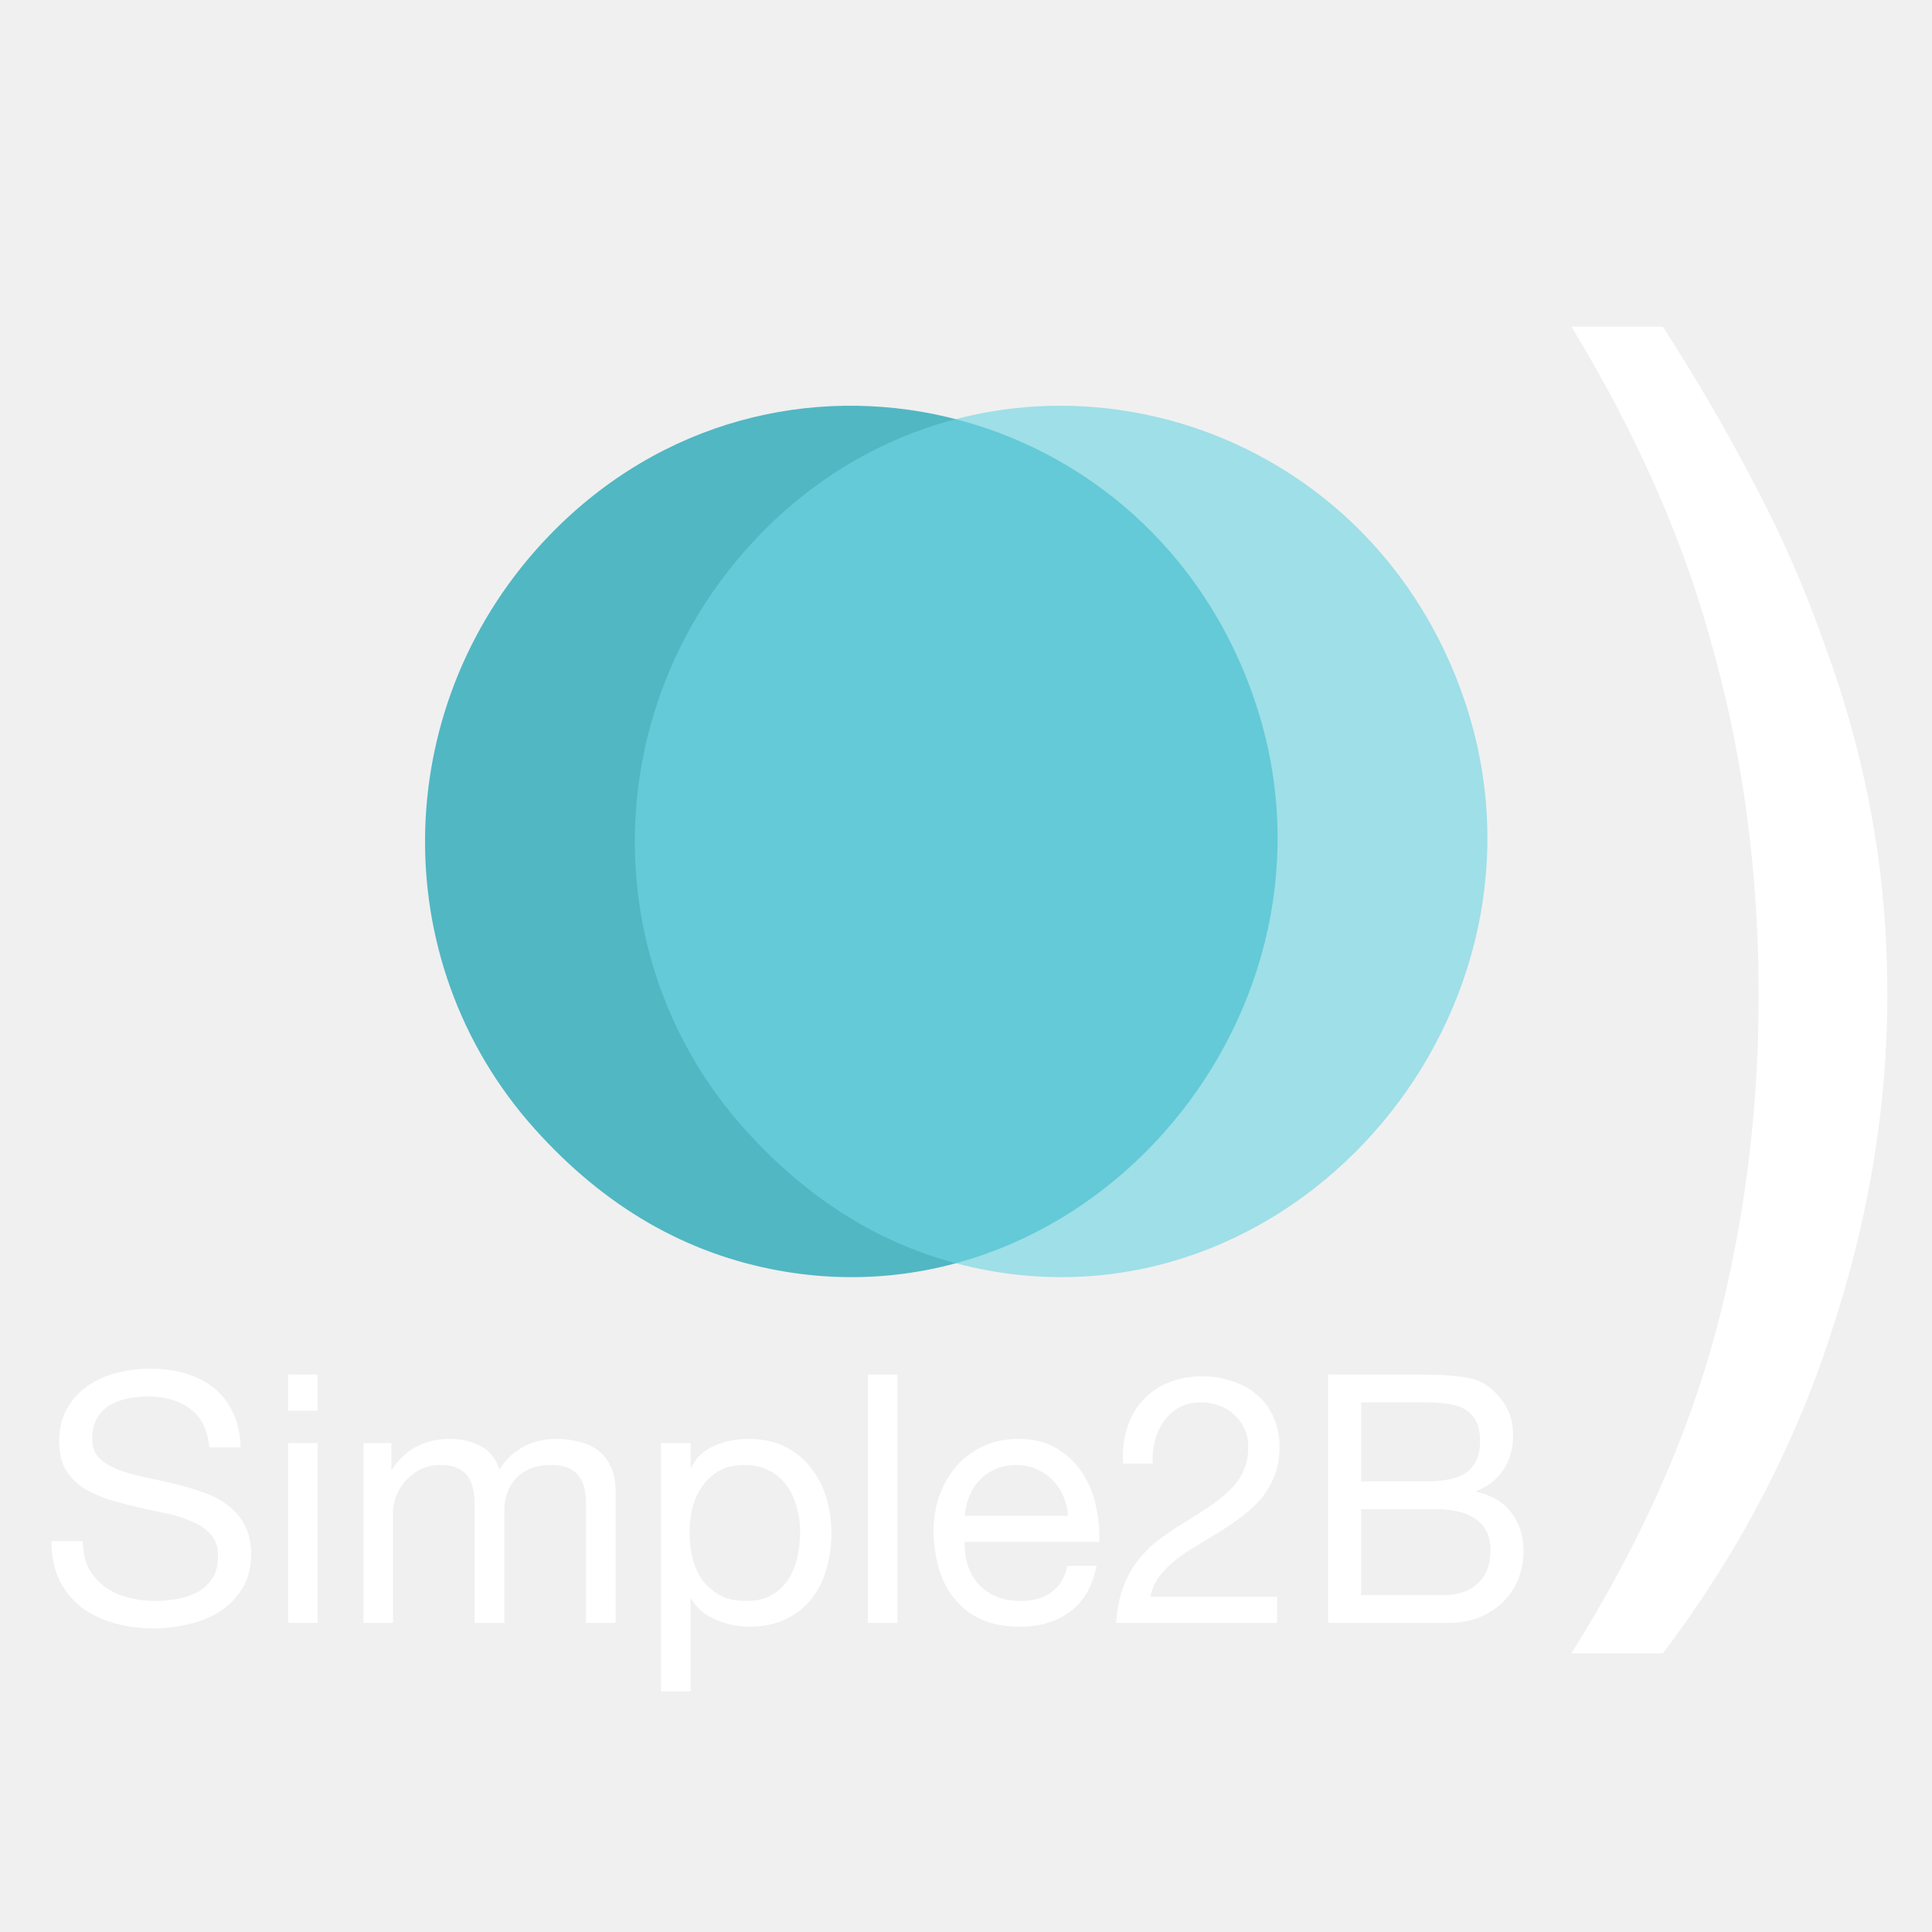
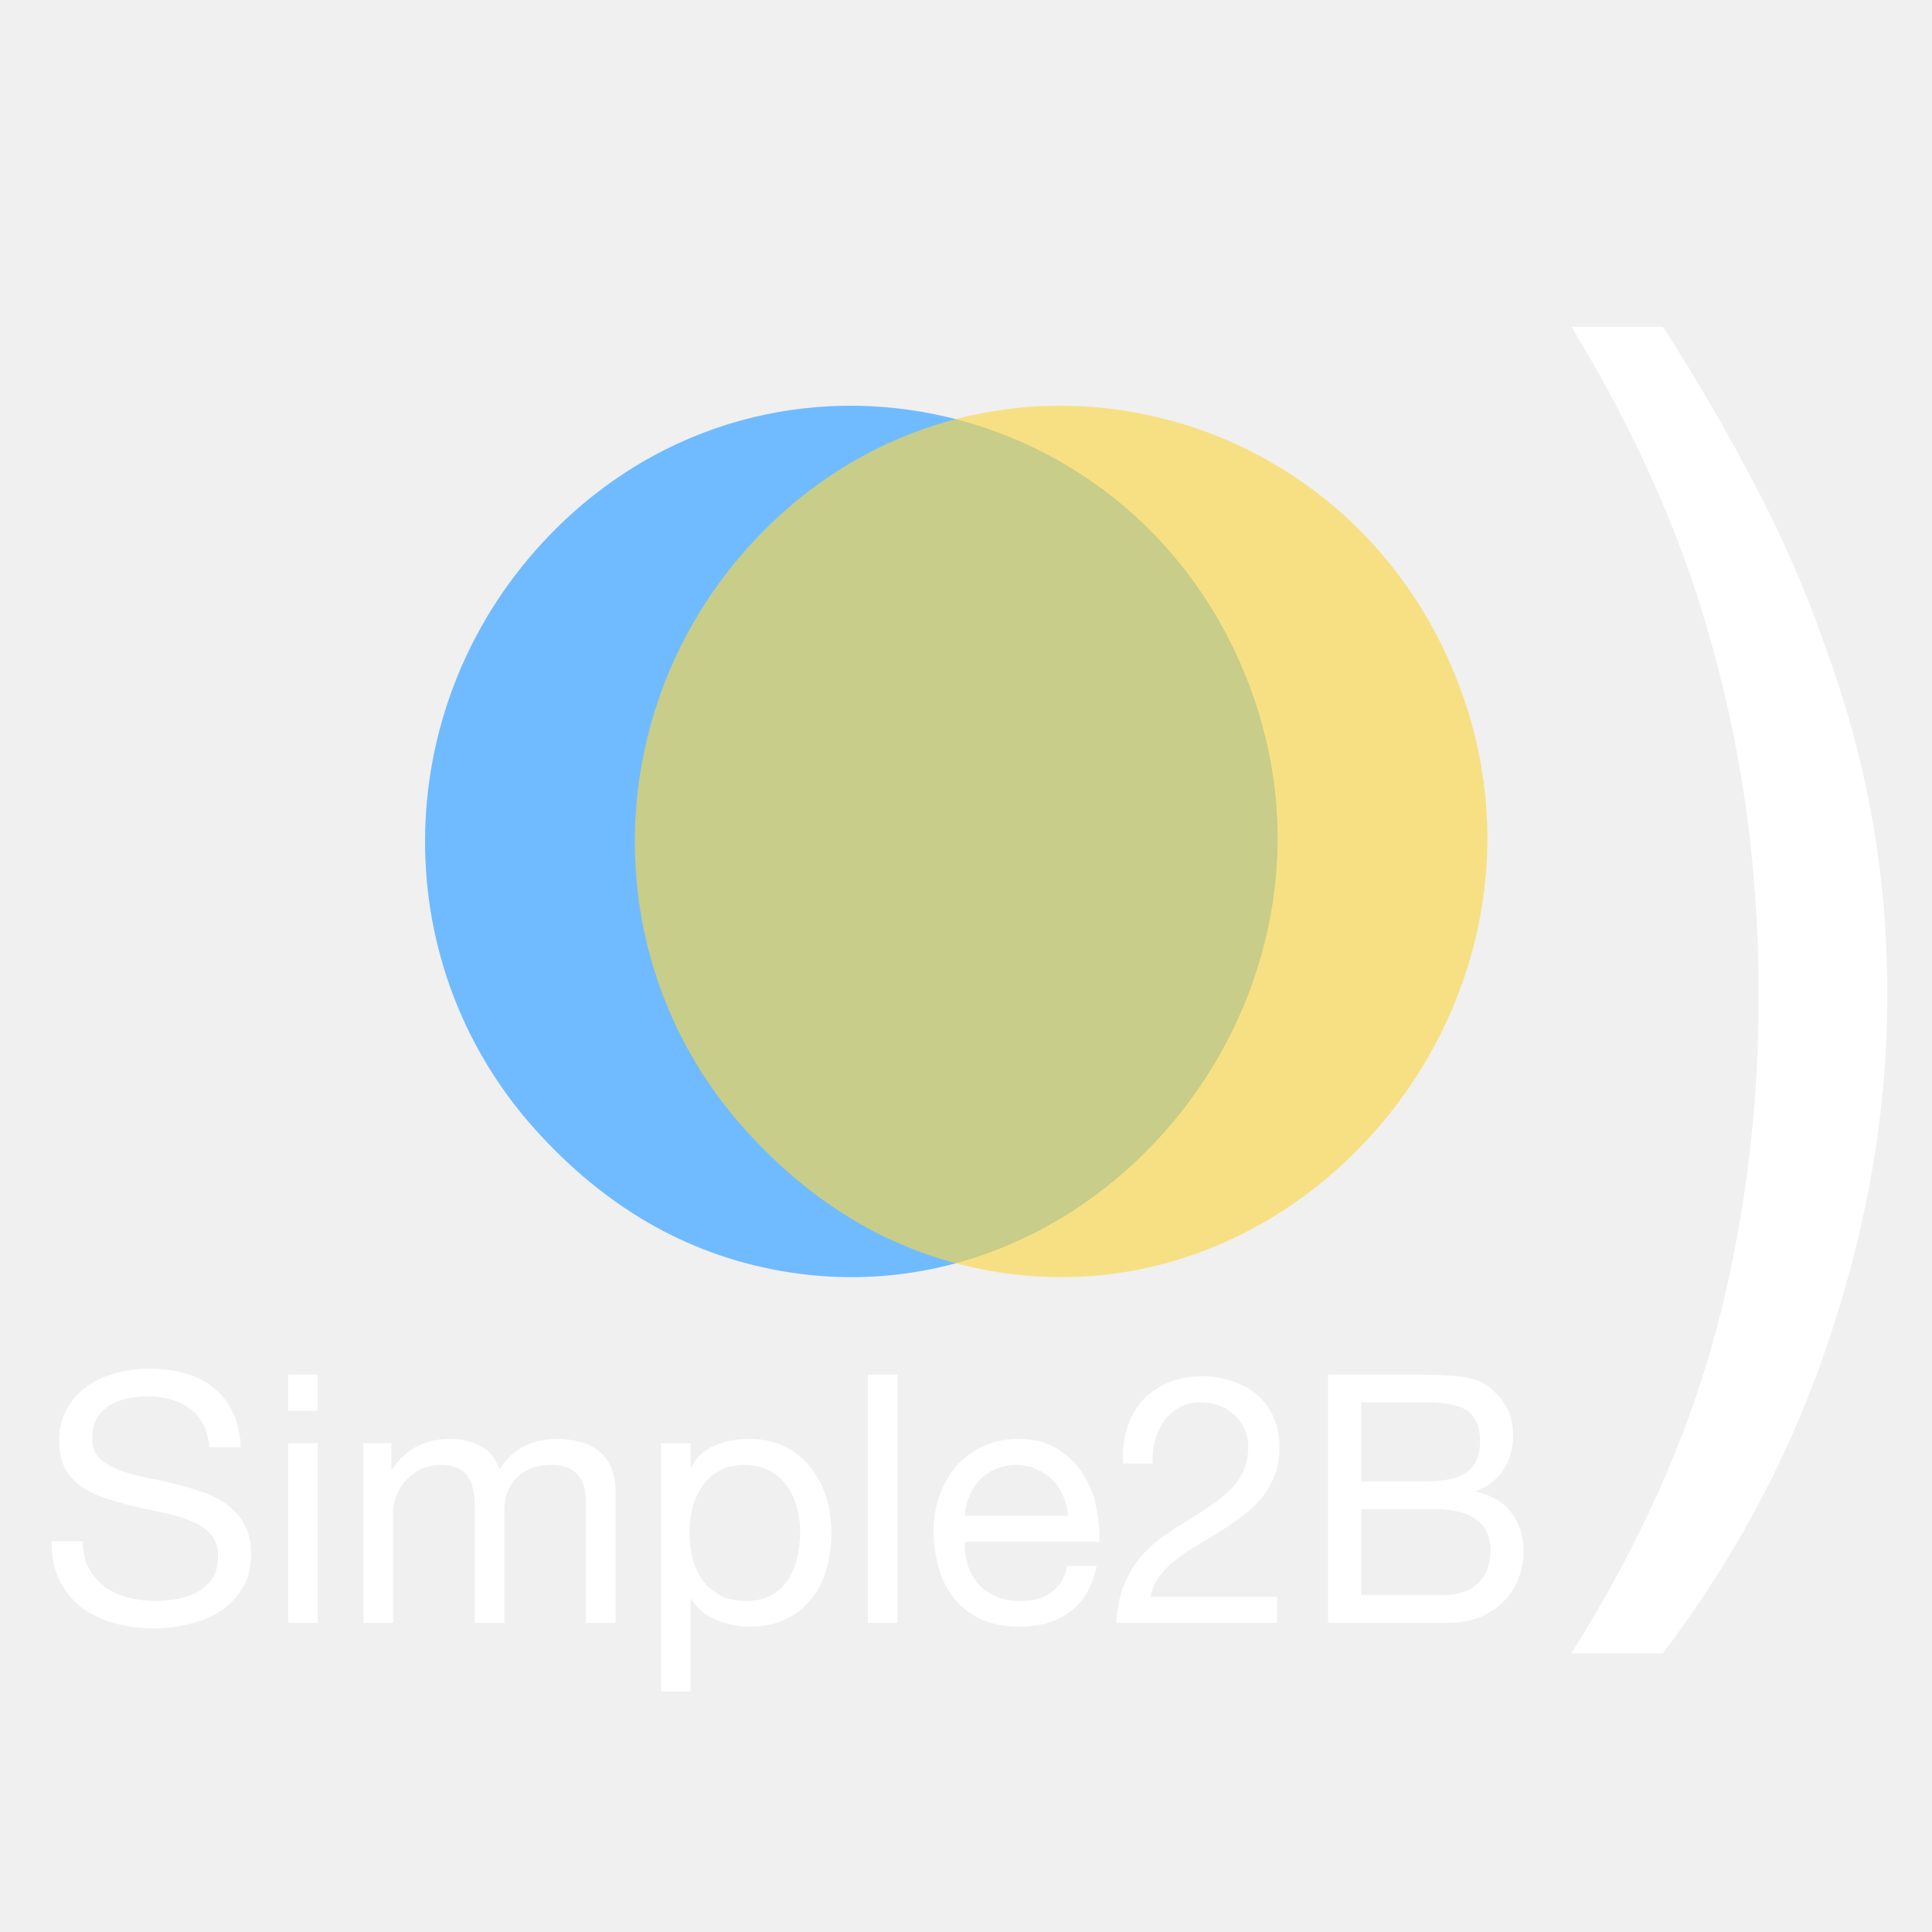
- <svg xmlns="http://www.w3.org/2000/svg" width="100" height="100" viewBox="0 0 100 100" fill="none">
-   <g clip-path="url(#clip0_332_1770)">
-     <path d="M40.356 65.772C35.507 64.902 31.293 62.464 27.68 58.437C19.815 49.67 20.157 36.256 28.462 27.684C40.001 15.776 59.676 20.454 64.982 36.368C70.265 52.216 56.488 68.666 40.356 65.772Z" fill="#51B7C3" />
-     <path d="M51.215 65.772C46.365 64.902 42.152 62.464 38.539 58.437C30.674 49.67 31.015 36.256 39.321 27.684C50.86 15.776 70.535 20.454 75.841 36.368C81.124 52.216 67.347 68.666 51.215 65.772Z" fill="#70D6E3" fill-opacity="0.627" />
-     <path d="M10.838 74.91H12.458C12.434 74.202 12.296 73.596 12.044 73.092C11.804 72.576 11.468 72.15 11.036 71.814C10.616 71.478 10.124 71.232 9.56 71.076C8.996 70.92 8.384 70.842 7.724 70.842C7.136 70.842 6.56 70.92 5.996 71.076C5.444 71.22 4.946 71.448 4.502 71.76C4.07 72.06 3.722 72.45 3.458 72.93C3.194 73.398 3.062 73.956 3.062 74.604C3.062 75.192 3.176 75.684 3.404 76.08C3.644 76.464 3.956 76.782 4.34 77.034C4.736 77.274 5.18 77.472 5.672 77.628C6.164 77.772 6.662 77.904 7.166 78.024C7.682 78.132 8.186 78.24 8.678 78.348C9.17 78.456 9.608 78.6 9.992 78.78C10.388 78.948 10.7 79.17 10.928 79.446C11.168 79.722 11.288 80.082 11.288 80.526C11.288 80.994 11.192 81.378 11 81.678C10.808 81.978 10.556 82.218 10.244 82.398C9.932 82.566 9.578 82.686 9.182 82.758C8.798 82.83 8.414 82.866 8.03 82.866C7.55 82.866 7.082 82.806 6.626 82.686C6.17 82.566 5.768 82.38 5.42 82.128C5.084 81.876 4.808 81.558 4.592 81.174C4.388 80.778 4.286 80.31 4.286 79.77H2.666C2.666 80.55 2.804 81.228 3.08 81.804C3.368 82.368 3.752 82.836 4.232 83.208C4.724 83.568 5.288 83.838 5.924 84.018C6.572 84.198 7.256 84.288 7.976 84.288C8.564 84.288 9.152 84.216 9.74 84.072C10.34 83.94 10.88 83.724 11.36 83.424C11.84 83.112 12.23 82.716 12.53 82.236C12.842 81.744 12.998 81.156 12.998 80.472C12.998 79.836 12.878 79.308 12.638 78.888C12.41 78.468 12.098 78.12 11.702 77.844C11.318 77.568 10.88 77.352 10.388 77.196C9.896 77.028 9.392 76.884 8.876 76.764C8.372 76.644 7.874 76.536 7.382 76.44C6.89 76.332 6.446 76.2 6.05 76.044C5.666 75.888 5.354 75.69 5.114 75.45C4.886 75.198 4.772 74.874 4.772 74.478C4.772 74.058 4.85 73.71 5.006 73.434C5.174 73.146 5.39 72.918 5.654 72.75C5.93 72.582 6.242 72.462 6.59 72.39C6.938 72.318 7.292 72.282 7.652 72.282C8.54 72.282 9.266 72.492 9.83 72.912C10.406 73.32 10.742 73.986 10.838 74.91ZM16.444 73.02V71.148H14.914V73.02H16.444ZM14.914 74.694V84H16.444V74.694H14.914ZM18.814 74.694V84H20.344V78.204C20.344 78.024 20.386 77.802 20.47 77.538C20.566 77.262 20.71 76.998 20.902 76.746C21.106 76.494 21.364 76.278 21.676 76.098C22 75.918 22.384 75.828 22.828 75.828C23.176 75.828 23.458 75.882 23.674 75.99C23.902 76.086 24.082 76.23 24.214 76.422C24.346 76.602 24.436 76.818 24.484 77.07C24.544 77.322 24.574 77.598 24.574 77.898V84H26.104V78.204C26.104 77.484 26.32 76.908 26.752 76.476C27.184 76.044 27.778 75.828 28.534 75.828C28.906 75.828 29.206 75.882 29.434 75.99C29.674 76.098 29.86 76.248 29.992 76.44C30.124 76.62 30.214 76.836 30.262 77.088C30.31 77.34 30.334 77.61 30.334 77.898V84H31.864V77.178C31.864 76.698 31.786 76.29 31.63 75.954C31.486 75.606 31.276 75.324 31 75.108C30.736 74.892 30.412 74.736 30.028 74.64C29.656 74.532 29.236 74.478 28.768 74.478C28.156 74.478 27.592 74.616 27.076 74.892C26.572 75.168 26.164 75.558 25.852 76.062C25.66 75.486 25.33 75.078 24.862 74.838C24.394 74.598 23.872 74.478 23.296 74.478C21.988 74.478 20.986 75.006 20.29 76.062H20.254V74.694H18.814ZM34.214 74.694V87.546H35.744V82.758H35.78C35.948 83.034 36.152 83.268 36.392 83.46C36.644 83.64 36.908 83.784 37.184 83.892C37.46 84 37.736 84.078 38.012 84.126C38.3 84.174 38.558 84.198 38.786 84.198C39.494 84.198 40.112 84.072 40.64 83.82C41.18 83.568 41.624 83.226 41.972 82.794C42.332 82.35 42.596 81.834 42.764 81.246C42.944 80.658 43.034 80.034 43.034 79.374C43.034 78.714 42.944 78.09 42.764 77.502C42.584 76.914 42.314 76.398 41.954 75.954C41.606 75.498 41.162 75.138 40.622 74.874C40.094 74.61 39.47 74.478 38.75 74.478C38.102 74.478 37.508 74.598 36.968 74.838C36.428 75.066 36.032 75.438 35.78 75.954H35.744V74.694H34.214ZM41.414 79.266C41.414 79.722 41.366 80.166 41.27 80.598C41.174 81.03 41.018 81.414 40.802 81.75C40.586 82.086 40.298 82.356 39.938 82.56C39.59 82.764 39.152 82.866 38.624 82.866C38.096 82.866 37.646 82.77 37.274 82.578C36.902 82.374 36.596 82.11 36.356 81.786C36.128 81.462 35.96 81.09 35.852 80.67C35.744 80.238 35.69 79.794 35.69 79.338C35.69 78.906 35.738 78.48 35.834 78.06C35.942 77.64 36.11 77.268 36.338 76.944C36.566 76.608 36.86 76.338 37.22 76.134C37.58 75.93 38.018 75.828 38.534 75.828C39.026 75.828 39.452 75.924 39.812 76.116C40.184 76.308 40.484 76.566 40.712 76.89C40.952 77.214 41.126 77.586 41.234 78.006C41.354 78.414 41.414 78.834 41.414 79.266ZM44.92 71.148V84H46.45V71.148H44.92ZM55.282 78.456H49.936C49.96 78.096 50.038 77.76 50.17 77.448C50.302 77.124 50.482 76.842 50.71 76.602C50.938 76.362 51.208 76.176 51.52 76.044C51.844 75.9 52.204 75.828 52.6 75.828C52.984 75.828 53.332 75.9 53.644 76.044C53.968 76.176 54.244 76.362 54.472 76.602C54.712 76.83 54.898 77.106 55.03 77.43C55.174 77.754 55.258 78.096 55.282 78.456ZM56.758 81.048H55.246C55.114 81.66 54.838 82.116 54.418 82.416C54.01 82.716 53.482 82.866 52.834 82.866C52.33 82.866 51.892 82.782 51.52 82.614C51.148 82.446 50.842 82.224 50.602 81.948C50.362 81.66 50.188 81.336 50.08 80.976C49.972 80.604 49.924 80.214 49.936 79.806H56.902C56.926 79.242 56.872 78.648 56.74 78.024C56.62 77.4 56.392 76.824 56.056 76.296C55.732 75.768 55.294 75.336 54.742 75C54.202 74.652 53.518 74.478 52.69 74.478C52.054 74.478 51.466 74.598 50.926 74.838C50.398 75.078 49.936 75.414 49.54 75.846C49.156 76.278 48.856 76.788 48.64 77.376C48.424 77.964 48.316 78.612 48.316 79.32C48.34 80.028 48.442 80.682 48.622 81.282C48.814 81.882 49.096 82.398 49.468 82.83C49.84 83.262 50.296 83.598 50.836 83.838C51.388 84.078 52.036 84.198 52.78 84.198C53.836 84.198 54.712 83.934 55.408 83.406C56.104 82.878 56.554 82.092 56.758 81.048ZM58.128 75.756H59.658C59.646 75.372 59.682 74.994 59.766 74.622C59.862 74.238 60.012 73.896 60.216 73.596C60.42 73.296 60.678 73.056 60.99 72.876C61.314 72.684 61.698 72.588 62.142 72.588C62.478 72.588 62.796 72.642 63.096 72.75C63.396 72.858 63.654 73.014 63.87 73.218C64.098 73.422 64.278 73.668 64.41 73.956C64.542 74.232 64.608 74.544 64.608 74.892C64.608 75.336 64.536 75.726 64.392 76.062C64.26 76.398 64.056 76.71 63.78 76.998C63.516 77.286 63.18 77.574 62.772 77.862C62.364 78.138 61.89 78.444 61.35 78.78C60.906 79.044 60.48 79.326 60.072 79.626C59.664 79.926 59.298 80.274 58.974 80.67C58.65 81.066 58.38 81.534 58.164 82.074C57.96 82.602 57.828 83.244 57.768 84H66.102V82.65H59.55C59.622 82.254 59.772 81.906 60 81.606C60.24 81.294 60.522 81.006 60.846 80.742C61.182 80.478 61.548 80.232 61.944 80.004C62.34 79.764 62.736 79.524 63.132 79.284C63.528 79.032 63.912 78.768 64.284 78.492C64.656 78.216 64.986 77.91 65.274 77.574C65.562 77.226 65.79 76.836 65.958 76.404C66.138 75.972 66.228 75.474 66.228 74.91C66.228 74.31 66.12 73.782 65.904 73.326C65.7 72.87 65.418 72.492 65.058 72.192C64.698 71.88 64.272 71.646 63.78 71.49C63.3 71.322 62.784 71.238 62.232 71.238C61.56 71.238 60.96 71.352 60.432 71.58C59.904 71.808 59.46 72.126 59.1 72.534C58.752 72.93 58.494 73.404 58.326 73.956C58.158 74.508 58.092 75.108 58.128 75.756ZM70.452 76.674V72.588H73.872C74.244 72.588 74.592 72.612 74.916 72.66C75.252 72.696 75.546 72.786 75.798 72.93C76.05 73.074 76.248 73.278 76.392 73.542C76.536 73.806 76.608 74.166 76.608 74.622C76.608 75.306 76.392 75.822 75.96 76.17C75.54 76.506 74.844 76.674 73.872 76.674H70.452ZM68.742 71.148V84H74.952C75.588 84 76.146 83.898 76.626 83.694C77.118 83.478 77.526 83.202 77.85 82.866C78.186 82.518 78.438 82.122 78.606 81.678C78.774 81.234 78.858 80.778 78.858 80.31C78.858 79.518 78.648 78.846 78.228 78.294C77.808 77.742 77.202 77.382 76.41 77.214V77.178C77.022 76.938 77.49 76.572 77.814 76.08C78.15 75.576 78.318 74.982 78.318 74.298C78.318 73.65 78.168 73.104 77.868 72.66C77.58 72.216 77.226 71.868 76.806 71.616C76.614 71.496 76.38 71.406 76.104 71.346C75.84 71.286 75.552 71.244 75.24 71.22C74.928 71.184 74.61 71.166 74.286 71.166C73.974 71.154 73.68 71.148 73.404 71.148H68.742ZM70.452 82.56V78.114H74.358C74.718 78.114 75.066 78.15 75.402 78.222C75.738 78.282 76.032 78.396 76.284 78.564C76.548 78.72 76.758 78.936 76.914 79.212C77.07 79.488 77.148 79.836 77.148 80.256C77.148 80.976 76.932 81.54 76.5 81.948C76.08 82.356 75.492 82.56 74.736 82.56H70.452Z" fill="white" />
-     <path d="M81.334 85.578H86.07C89.918 80.497 92.804 75.021 94.728 69.15C96.701 63.23 97.688 57.359 97.688 51.538C97.688 48.282 97.417 45.174 96.874 42.214C96.331 39.254 95.542 36.368 94.506 33.556C93.519 30.695 92.311 27.907 90.88 25.194C89.449 22.431 87.846 19.669 86.07 16.906H81.334C84.787 22.579 87.254 28.228 88.734 33.852C90.263 39.427 91.028 45.322 91.028 51.538C91.028 57.557 90.288 63.353 88.808 68.928C87.328 74.453 84.837 80.003 81.334 85.578Z" fill="white" />
-   </g>
-   <defs>
-     <clipPath id="clip0_332_1770">
-       <rect width="100" height="100" fill="white" />
-     </clipPath>
-   </defs>
+ <svg xmlns="http://www.w3.org/2000/svg" width="288" height="288">
+   <svg width="288" height="288" fill="none" viewBox="0 0 100 100">
+     <g fill="#000" class="color000 svgShape" clip-path="url(#a)">
+       <path fill="#70bbff" d="M40.356 65.772C35.507 64.902 31.293 62.464 27.68 58.437C19.815 49.67 20.157 36.256 28.462 27.684C40.001 15.776 59.676 20.454 64.982 36.368C70.265 52.216 56.488 68.666 40.356 65.772Z" class="color51B7C3 svgShape" />
+       <path fill="#fcd844" fill-opacity=".627" d="M51.215 65.772C46.365 64.902 42.152 62.464 38.539 58.437C30.674 49.67 31.015 36.256 39.321 27.684C50.86 15.776 70.535 20.454 75.841 36.368C81.124 52.216 67.347 68.666 51.215 65.772Z" class="color70D6E3 svgShape" />
+       <path fill="#fff" d="M10.838 74.91H12.458C12.434 74.202 12.296 73.596 12.044 73.092 11.804 72.576 11.468 72.15 11.036 71.814 10.616 71.478 10.124 71.232 9.56 71.076 8.996 70.92 8.384 70.842 7.724 70.842 7.136 70.842 6.56 70.92 5.996 71.076 5.444 71.22 4.946 71.448 4.502 71.76 4.07 72.06 3.722 72.45 3.458 72.93 3.194 73.398 3.062 73.956 3.062 74.604 3.062 75.192 3.176 75.684 3.404 76.08 3.644 76.464 3.956 76.782 4.34 77.034 4.736 77.274 5.18 77.472 5.672 77.628 6.164 77.772 6.662 77.904 7.166 78.024 7.682 78.132 8.186 78.24 8.678 78.348 9.17 78.456 9.608 78.6 9.992 78.78 10.388 78.948 10.7 79.17 10.928 79.446 11.168 79.722 11.288 80.082 11.288 80.526 11.288 80.994 11.192 81.378 11 81.678 10.808 81.978 10.556 82.218 10.244 82.398 9.932 82.566 9.578 82.686 9.182 82.758 8.798 82.83 8.414 82.866 8.03 82.866 7.55 82.866 7.082 82.806 6.626 82.686 6.17 82.566 5.768 82.38 5.42 82.128 5.084 81.876 4.808 81.558 4.592 81.174 4.388 80.778 4.286 80.31 4.286 79.77H2.666C2.666 80.55 2.804 81.228 3.08 81.804 3.368 82.368 3.752 82.836 4.232 83.208 4.724 83.568 5.288 83.838 5.924 84.018 6.572 84.198 7.256 84.288 7.976 84.288 8.564 84.288 9.152 84.216 9.74 84.072 10.34 83.94 10.88 83.724 11.36 83.424 11.84 83.112 12.23 82.716 12.53 82.236 12.842 81.744 12.998 81.156 12.998 80.472 12.998 79.836 12.878 79.308 12.638 78.888 12.41 78.468 12.098 78.12 11.702 77.844 11.318 77.568 10.88 77.352 10.388 77.196 9.896 77.028 9.392 76.884 8.876 76.764 8.372 76.644 7.874 76.536 7.382 76.44 6.89 76.332 6.446 76.2 6.05 76.044 5.666 75.888 5.354 75.69 5.114 75.45 4.886 75.198 4.772 74.874 4.772 74.478 4.772 74.058 4.85 73.71 5.006 73.434 5.174 73.146 5.39 72.918 5.654 72.75 5.93 72.582 6.242 72.462 6.59 72.39 6.938 72.318 7.292 72.282 7.652 72.282 8.54 72.282 9.266 72.492 9.83 72.912 10.406 73.32 10.742 73.986 10.838 74.91zM16.444 73.02V71.148H14.914V73.02H16.444zM14.914 74.694V84H16.444V74.694H14.914zM18.814 74.694V84H20.344V78.204C20.344 78.024 20.386 77.802 20.47 77.538 20.566 77.262 20.71 76.998 20.902 76.746 21.106 76.494 21.364 76.278 21.676 76.098 22 75.918 22.384 75.828 22.828 75.828 23.176 75.828 23.458 75.882 23.674 75.99 23.902 76.086 24.082 76.23 24.214 76.422 24.346 76.602 24.436 76.818 24.484 77.07 24.544 77.322 24.574 77.598 24.574 77.898V84H26.104V78.204C26.104 77.484 26.32 76.908 26.752 76.476 27.184 76.044 27.778 75.828 28.534 75.828 28.906 75.828 29.206 75.882 29.434 75.99 29.674 76.098 29.86 76.248 29.992 76.44 30.124 76.62 30.214 76.836 30.262 77.088 30.31 77.34 30.334 77.61 30.334 77.898V84H31.864V77.178C31.864 76.698 31.786 76.29 31.63 75.954 31.486 75.606 31.276 75.324 31 75.108 30.736 74.892 30.412 74.736 30.028 74.64 29.656 74.532 29.236 74.478 28.768 74.478 28.156 74.478 27.592 74.616 27.076 74.892 26.572 75.168 26.164 75.558 25.852 76.062 25.66 75.486 25.33 75.078 24.862 74.838 24.394 74.598 23.872 74.478 23.296 74.478 21.988 74.478 20.986 75.006 20.29 76.062H20.254V74.694H18.814zM34.214 74.694V87.546H35.744V82.758H35.78C35.948 83.034 36.152 83.268 36.392 83.46 36.644 83.64 36.908 83.784 37.184 83.892 37.46 84 37.736 84.078 38.012 84.126 38.3 84.174 38.558 84.198 38.786 84.198 39.494 84.198 40.112 84.072 40.64 83.82 41.18 83.568 41.624 83.226 41.972 82.794 42.332 82.35 42.596 81.834 42.764 81.246 42.944 80.658 43.034 80.034 43.034 79.374 43.034 78.714 42.944 78.09 42.764 77.502 42.584 76.914 42.314 76.398 41.954 75.954 41.606 75.498 41.162 75.138 40.622 74.874 40.094 74.61 39.47 74.478 38.75 74.478 38.102 74.478 37.508 74.598 36.968 74.838 36.428 75.066 36.032 75.438 35.78 75.954H35.744V74.694H34.214zM41.414 79.266C41.414 79.722 41.366 80.166 41.27 80.598 41.174 81.03 41.018 81.414 40.802 81.75 40.586 82.086 40.298 82.356 39.938 82.56 39.59 82.764 39.152 82.866 38.624 82.866 38.096 82.866 37.646 82.77 37.274 82.578 36.902 82.374 36.596 82.11 36.356 81.786 36.128 81.462 35.96 81.09 35.852 80.67 35.744 80.238 35.69 79.794 35.69 79.338 35.69 78.906 35.738 78.48 35.834 78.06 35.942 77.64 36.11 77.268 36.338 76.944 36.566 76.608 36.86 76.338 37.22 76.134 37.58 75.93 38.018 75.828 38.534 75.828 39.026 75.828 39.452 75.924 39.812 76.116 40.184 76.308 40.484 76.566 40.712 76.89 40.952 77.214 41.126 77.586 41.234 78.006 41.354 78.414 41.414 78.834 41.414 79.266zM44.92 71.148V84H46.45V71.148H44.92zM55.282 78.456H49.936C49.96 78.096 50.038 77.76 50.17 77.448 50.302 77.124 50.482 76.842 50.71 76.602 50.938 76.362 51.208 76.176 51.52 76.044 51.844 75.9 52.204 75.828 52.6 75.828 52.984 75.828 53.332 75.9 53.644 76.044 53.968 76.176 54.244 76.362 54.472 76.602 54.712 76.83 54.898 77.106 55.03 77.43 55.174 77.754 55.258 78.096 55.282 78.456zM56.758 81.048H55.246C55.114 81.66 54.838 82.116 54.418 82.416 54.01 82.716 53.482 82.866 52.834 82.866 52.33 82.866 51.892 82.782 51.52 82.614 51.148 82.446 50.842 82.224 50.602 81.948 50.362 81.66 50.188 81.336 50.08 80.976 49.972 80.604 49.924 80.214 49.936 79.806H56.902C56.926 79.242 56.872 78.648 56.74 78.024 56.62 77.4 56.392 76.824 56.056 76.296 55.732 75.768 55.294 75.336 54.742 75 54.202 74.652 53.518 74.478 52.69 74.478 52.054 74.478 51.466 74.598 50.926 74.838 50.398 75.078 49.936 75.414 49.54 75.846 49.156 76.278 48.856 76.788 48.64 77.376 48.424 77.964 48.316 78.612 48.316 79.32 48.34 80.028 48.442 80.682 48.622 81.282 48.814 81.882 49.096 82.398 49.468 82.83 49.84 83.262 50.296 83.598 50.836 83.838 51.388 84.078 52.036 84.198 52.78 84.198 53.836 84.198 54.712 83.934 55.408 83.406 56.104 82.878 56.554 82.092 56.758 81.048zM58.128 75.756H59.658C59.646 75.372 59.682 74.994 59.766 74.622 59.862 74.238 60.012 73.896 60.216 73.596 60.42 73.296 60.678 73.056 60.99 72.876 61.314 72.684 61.698 72.588 62.142 72.588 62.478 72.588 62.796 72.642 63.096 72.75 63.396 72.858 63.654 73.014 63.87 73.218 64.098 73.422 64.278 73.668 64.41 73.956 64.542 74.232 64.608 74.544 64.608 74.892 64.608 75.336 64.536 75.726 64.392 76.062 64.26 76.398 64.056 76.71 63.78 76.998 63.516 77.286 63.18 77.574 62.772 77.862 62.364 78.138 61.89 78.444 61.35 78.78 60.906 79.044 60.48 79.326 60.072 79.626 59.664 79.926 59.298 80.274 58.974 80.67 58.65 81.066 58.38 81.534 58.164 82.074 57.96 82.602 57.828 83.244 57.768 84H66.102V82.65H59.55C59.622 82.254 59.772 81.906 60 81.606 60.24 81.294 60.522 81.006 60.846 80.742 61.182 80.478 61.548 80.232 61.944 80.004 62.34 79.764 62.736 79.524 63.132 79.284 63.528 79.032 63.912 78.768 64.284 78.492 64.656 78.216 64.986 77.91 65.274 77.574 65.562 77.226 65.79 76.836 65.958 76.404 66.138 75.972 66.228 75.474 66.228 74.91 66.228 74.31 66.12 73.782 65.904 73.326 65.7 72.87 65.418 72.492 65.058 72.192 64.698 71.88 64.272 71.646 63.78 71.49 63.3 71.322 62.784 71.238 62.232 71.238 61.56 71.238 60.96 71.352 60.432 71.58 59.904 71.808 59.46 72.126 59.1 72.534 58.752 72.93 58.494 73.404 58.326 73.956 58.158 74.508 58.092 75.108 58.128 75.756zM70.452 76.674V72.588H73.872C74.244 72.588 74.592 72.612 74.916 72.66 75.252 72.696 75.546 72.786 75.798 72.93 76.05 73.074 76.248 73.278 76.392 73.542 76.536 73.806 76.608 74.166 76.608 74.622 76.608 75.306 76.392 75.822 75.96 76.17 75.54 76.506 74.844 76.674 73.872 76.674H70.452zM68.742 71.148V84H74.952C75.588 84 76.146 83.898 76.626 83.694 77.118 83.478 77.526 83.202 77.85 82.866 78.186 82.518 78.438 82.122 78.606 81.678 78.774 81.234 78.858 80.778 78.858 80.31 78.858 79.518 78.648 78.846 78.228 78.294 77.808 77.742 77.202 77.382 76.41 77.214V77.178C77.022 76.938 77.49 76.572 77.814 76.08 78.15 75.576 78.318 74.982 78.318 74.298 78.318 73.65 78.168 73.104 77.868 72.66 77.58 72.216 77.226 71.868 76.806 71.616 76.614 71.496 76.38 71.406 76.104 71.346 75.84 71.286 75.552 71.244 75.24 71.22 74.928 71.184 74.61 71.166 74.286 71.166 73.974 71.154 73.68 71.148 73.404 71.148H68.742zM70.452 82.56V78.114H74.358C74.718 78.114 75.066 78.15 75.402 78.222 75.738 78.282 76.032 78.396 76.284 78.564 76.548 78.72 76.758 78.936 76.914 79.212 77.07 79.488 77.148 79.836 77.148 80.256 77.148 80.976 76.932 81.54 76.5 81.948 76.08 82.356 75.492 82.56 74.736 82.56H70.452zM81.334 85.578H86.07C89.918 80.497 92.804 75.021 94.728 69.15 96.701 63.23 97.688 57.359 97.688 51.538 97.688 48.282 97.417 45.174 96.874 42.214 96.331 39.254 95.542 36.368 94.506 33.556 93.519 30.695 92.311 27.907 90.88 25.194 89.449 22.431 87.846 19.669 86.07 16.906H81.334C84.787 22.579 87.254 28.228 88.734 33.852 90.263 39.427 91.028 45.322 91.028 51.538 91.028 57.557 90.288 63.353 88.808 68.928 87.328 74.453 84.837 80.003 81.334 85.578z" class="colorfff svgShape" />
+     </g>
+     <defs>
+       <clipPath id="a">
+         <rect width="100" height="100" fill="#fff" class="colorfff svgShape" />
+       </clipPath>
+     </defs>
+   </svg>
</svg>
